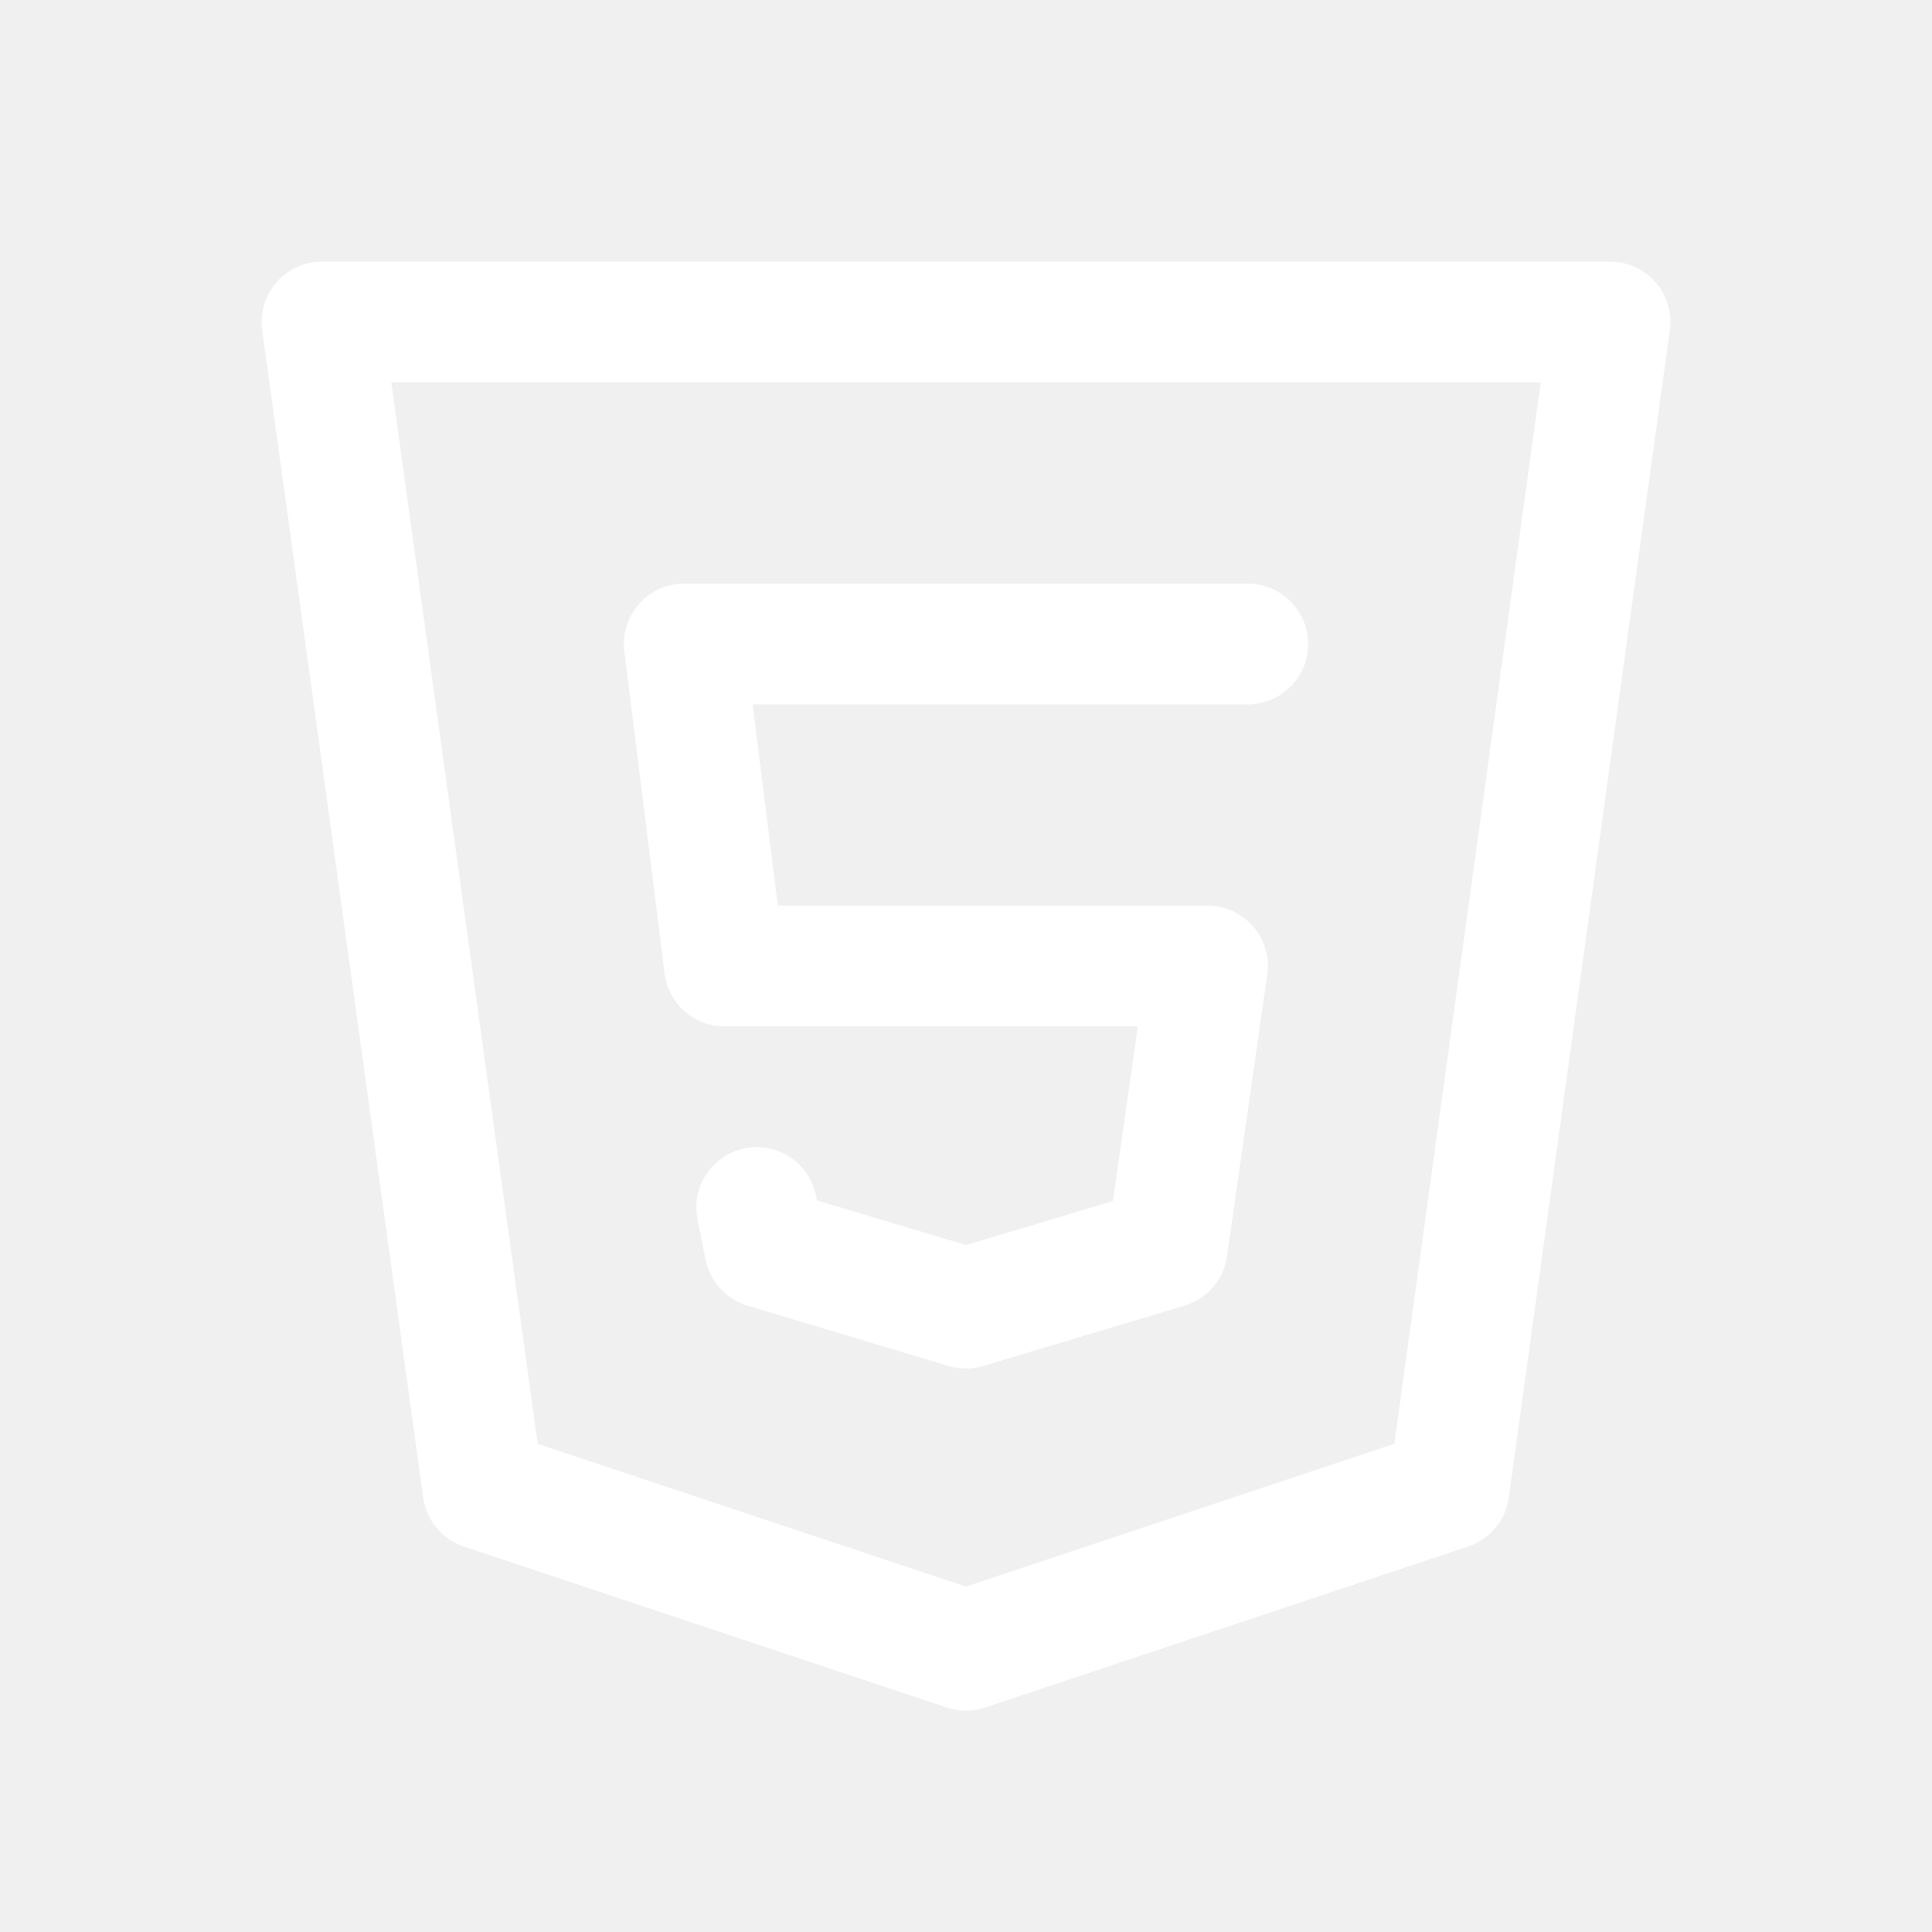
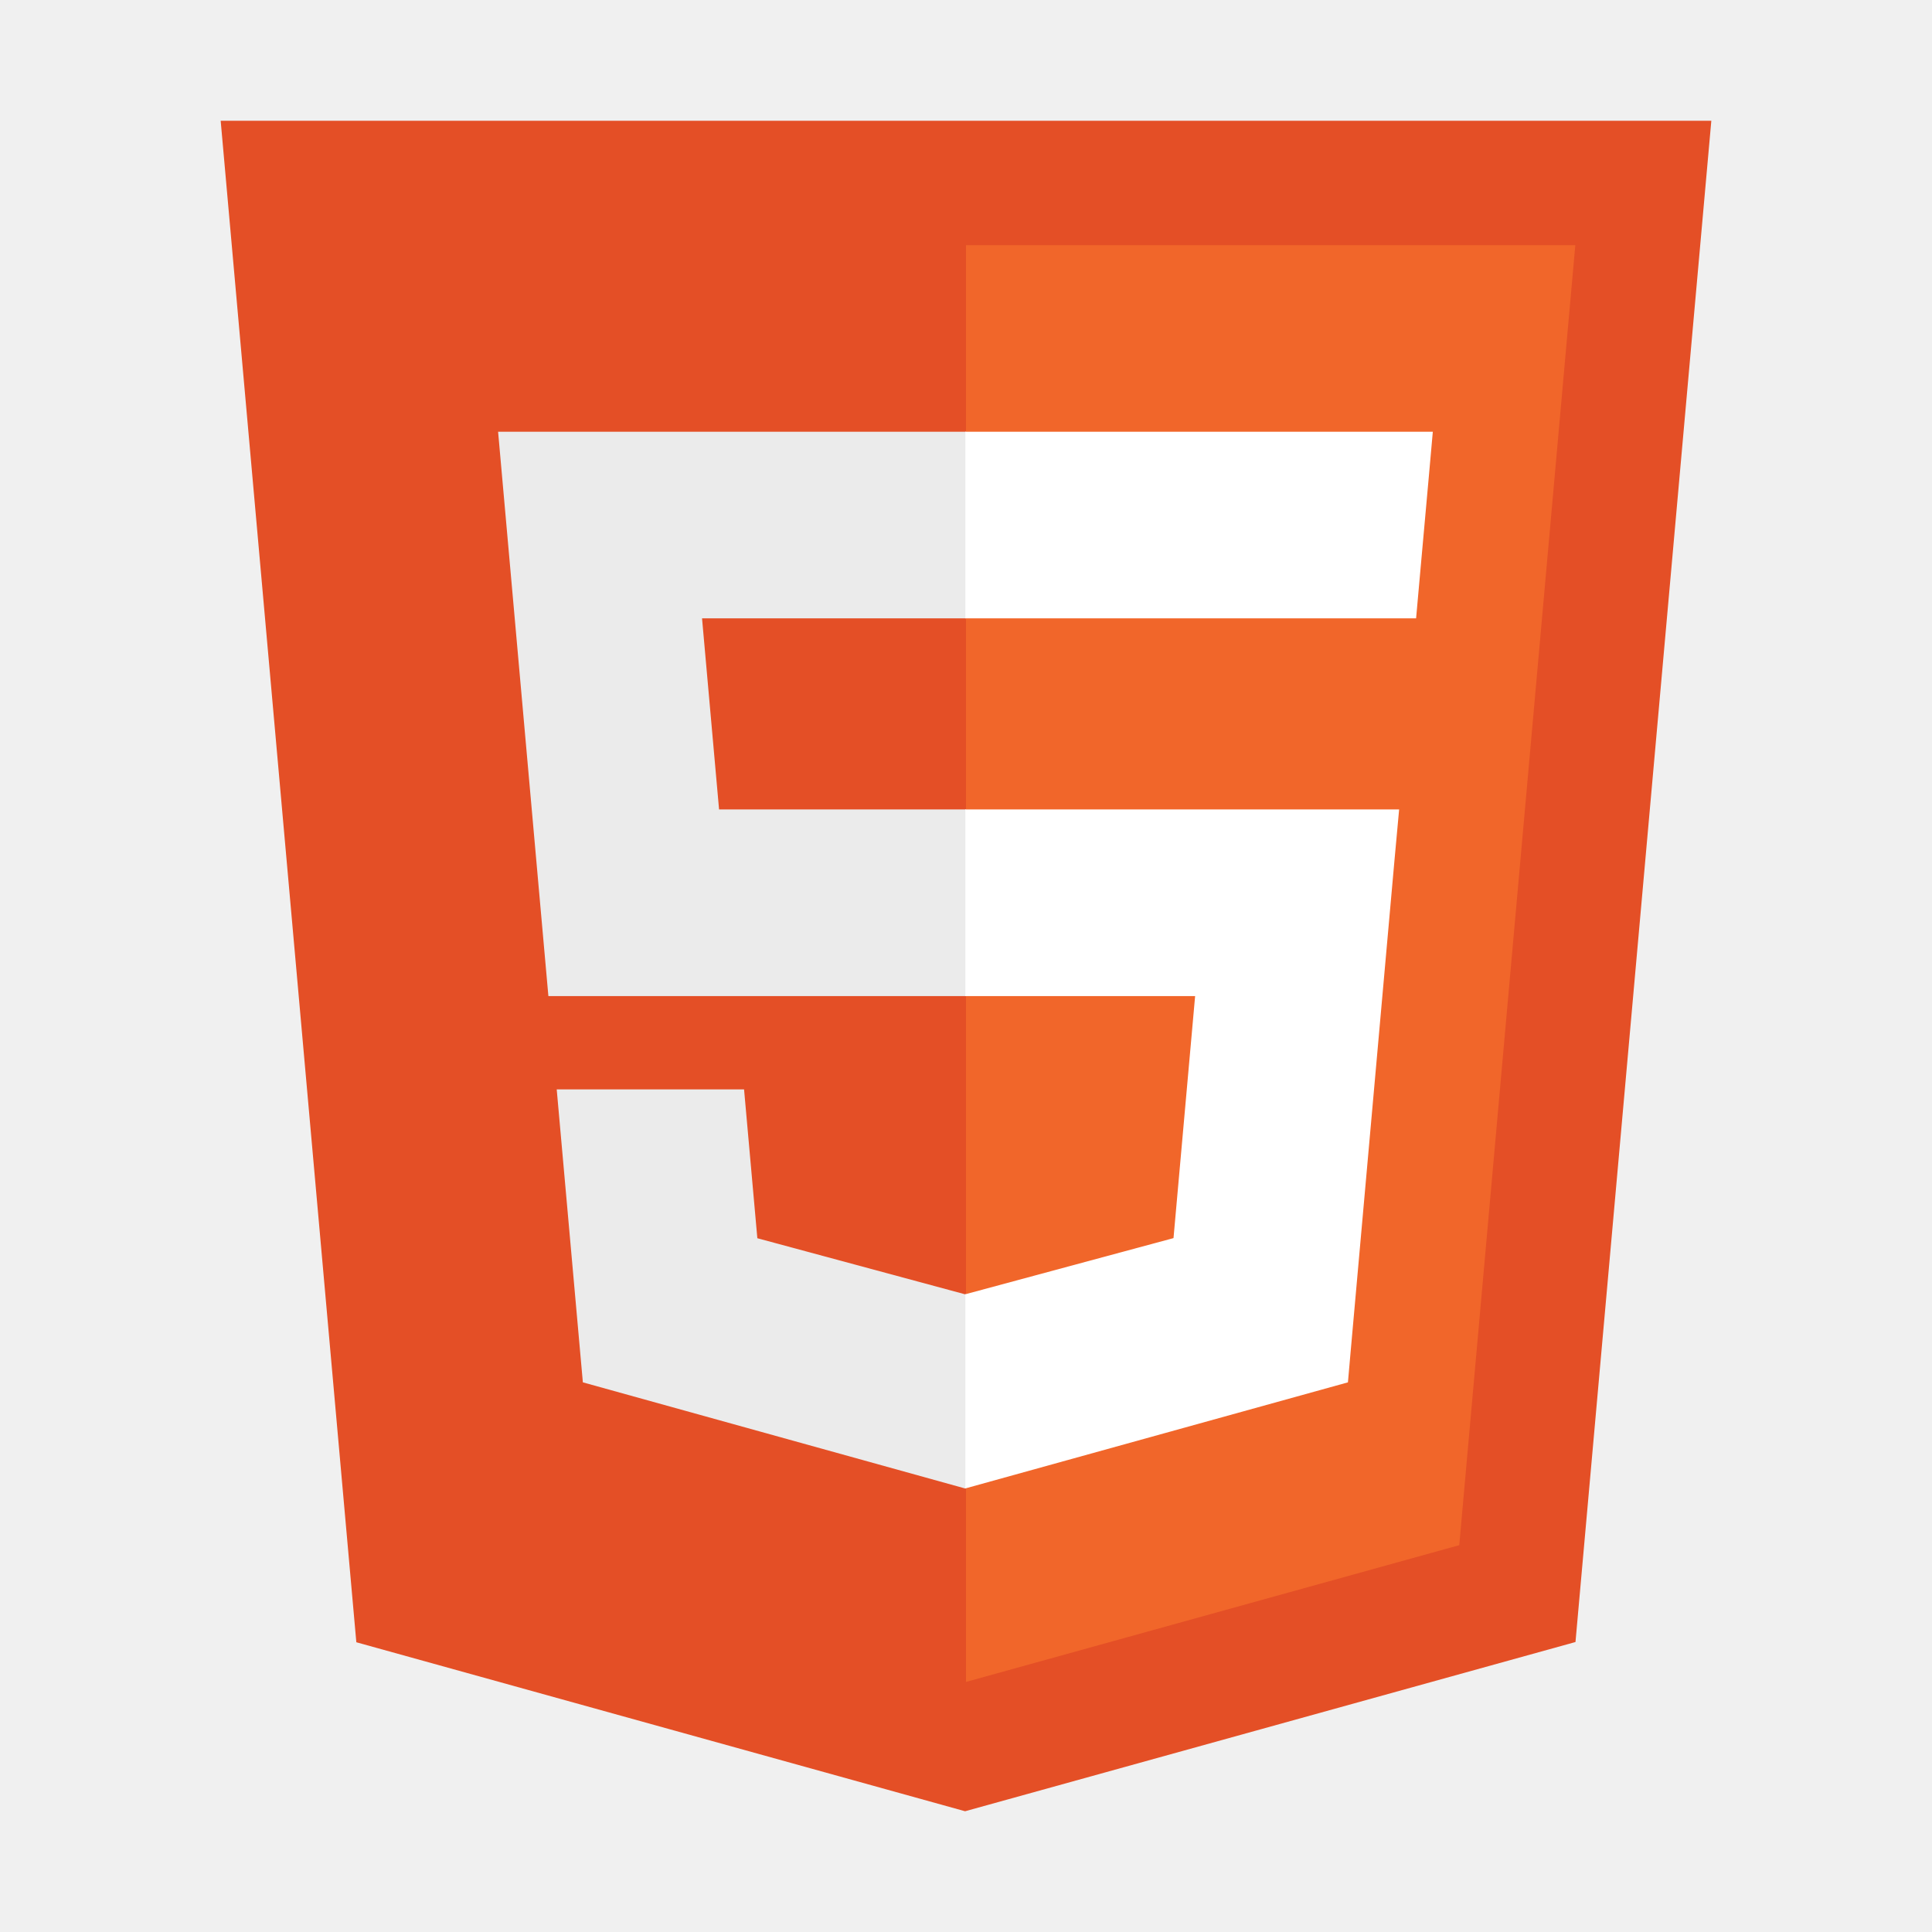
- <svg xmlns="http://www.w3.org/2000/svg" class="icon icon-tabler icon-tabler-brand-html5" width="130" height="130" viewBox="0 0 24 24" stroke-width="1.5" stroke="#ffffff" fill="none " stroke-linecap="round" stroke-linejoin="round">
-   <path stroke="none" d="M0 0h24v24H0z" fill="none" />
-   <path d="M20 4l-2 14.5l-6 2l-6 -2l-2 -14.5z" />
-   <path d="M15.5 8h-7l.5 4h6l-.5 3.5l-2.5 .75l-2.5 -.75l-.1 -.5" />
+ <svg xmlns="http://www.w3.org/2000/svg" width="1em" height="1em" viewBox="0 0 32 32">
+   <path fill="#e44f26" d="M5.902 27.201L3.655 2h24.69l-2.25 25.197L15.985 30z" />
+   <path fill="#f1662a" d="m16 27.858l8.17-2.265l1.922-21.532H16z" />
+   <path fill="#ebebeb" d="M16 13.407h-4.09l-.282-3.165H16V7.151H8.25l.074.83l.759 8.517H16zm0 8.027l-.014.004l-3.442-.929l-.22-2.465H9.221l.433 4.852l6.332 1.758l.014-.004z" />
+   <path fill="#fff" d="M15.989 13.407v3.091h3.806l-.358 4.009l-3.448.93v3.216l6.337-1.757l.046-.522l.726-8.137l.076-.83h-.833zm0-6.256v3.091h7.466l.062-.694l.141-1.567l.074-.83z" />
</svg>
